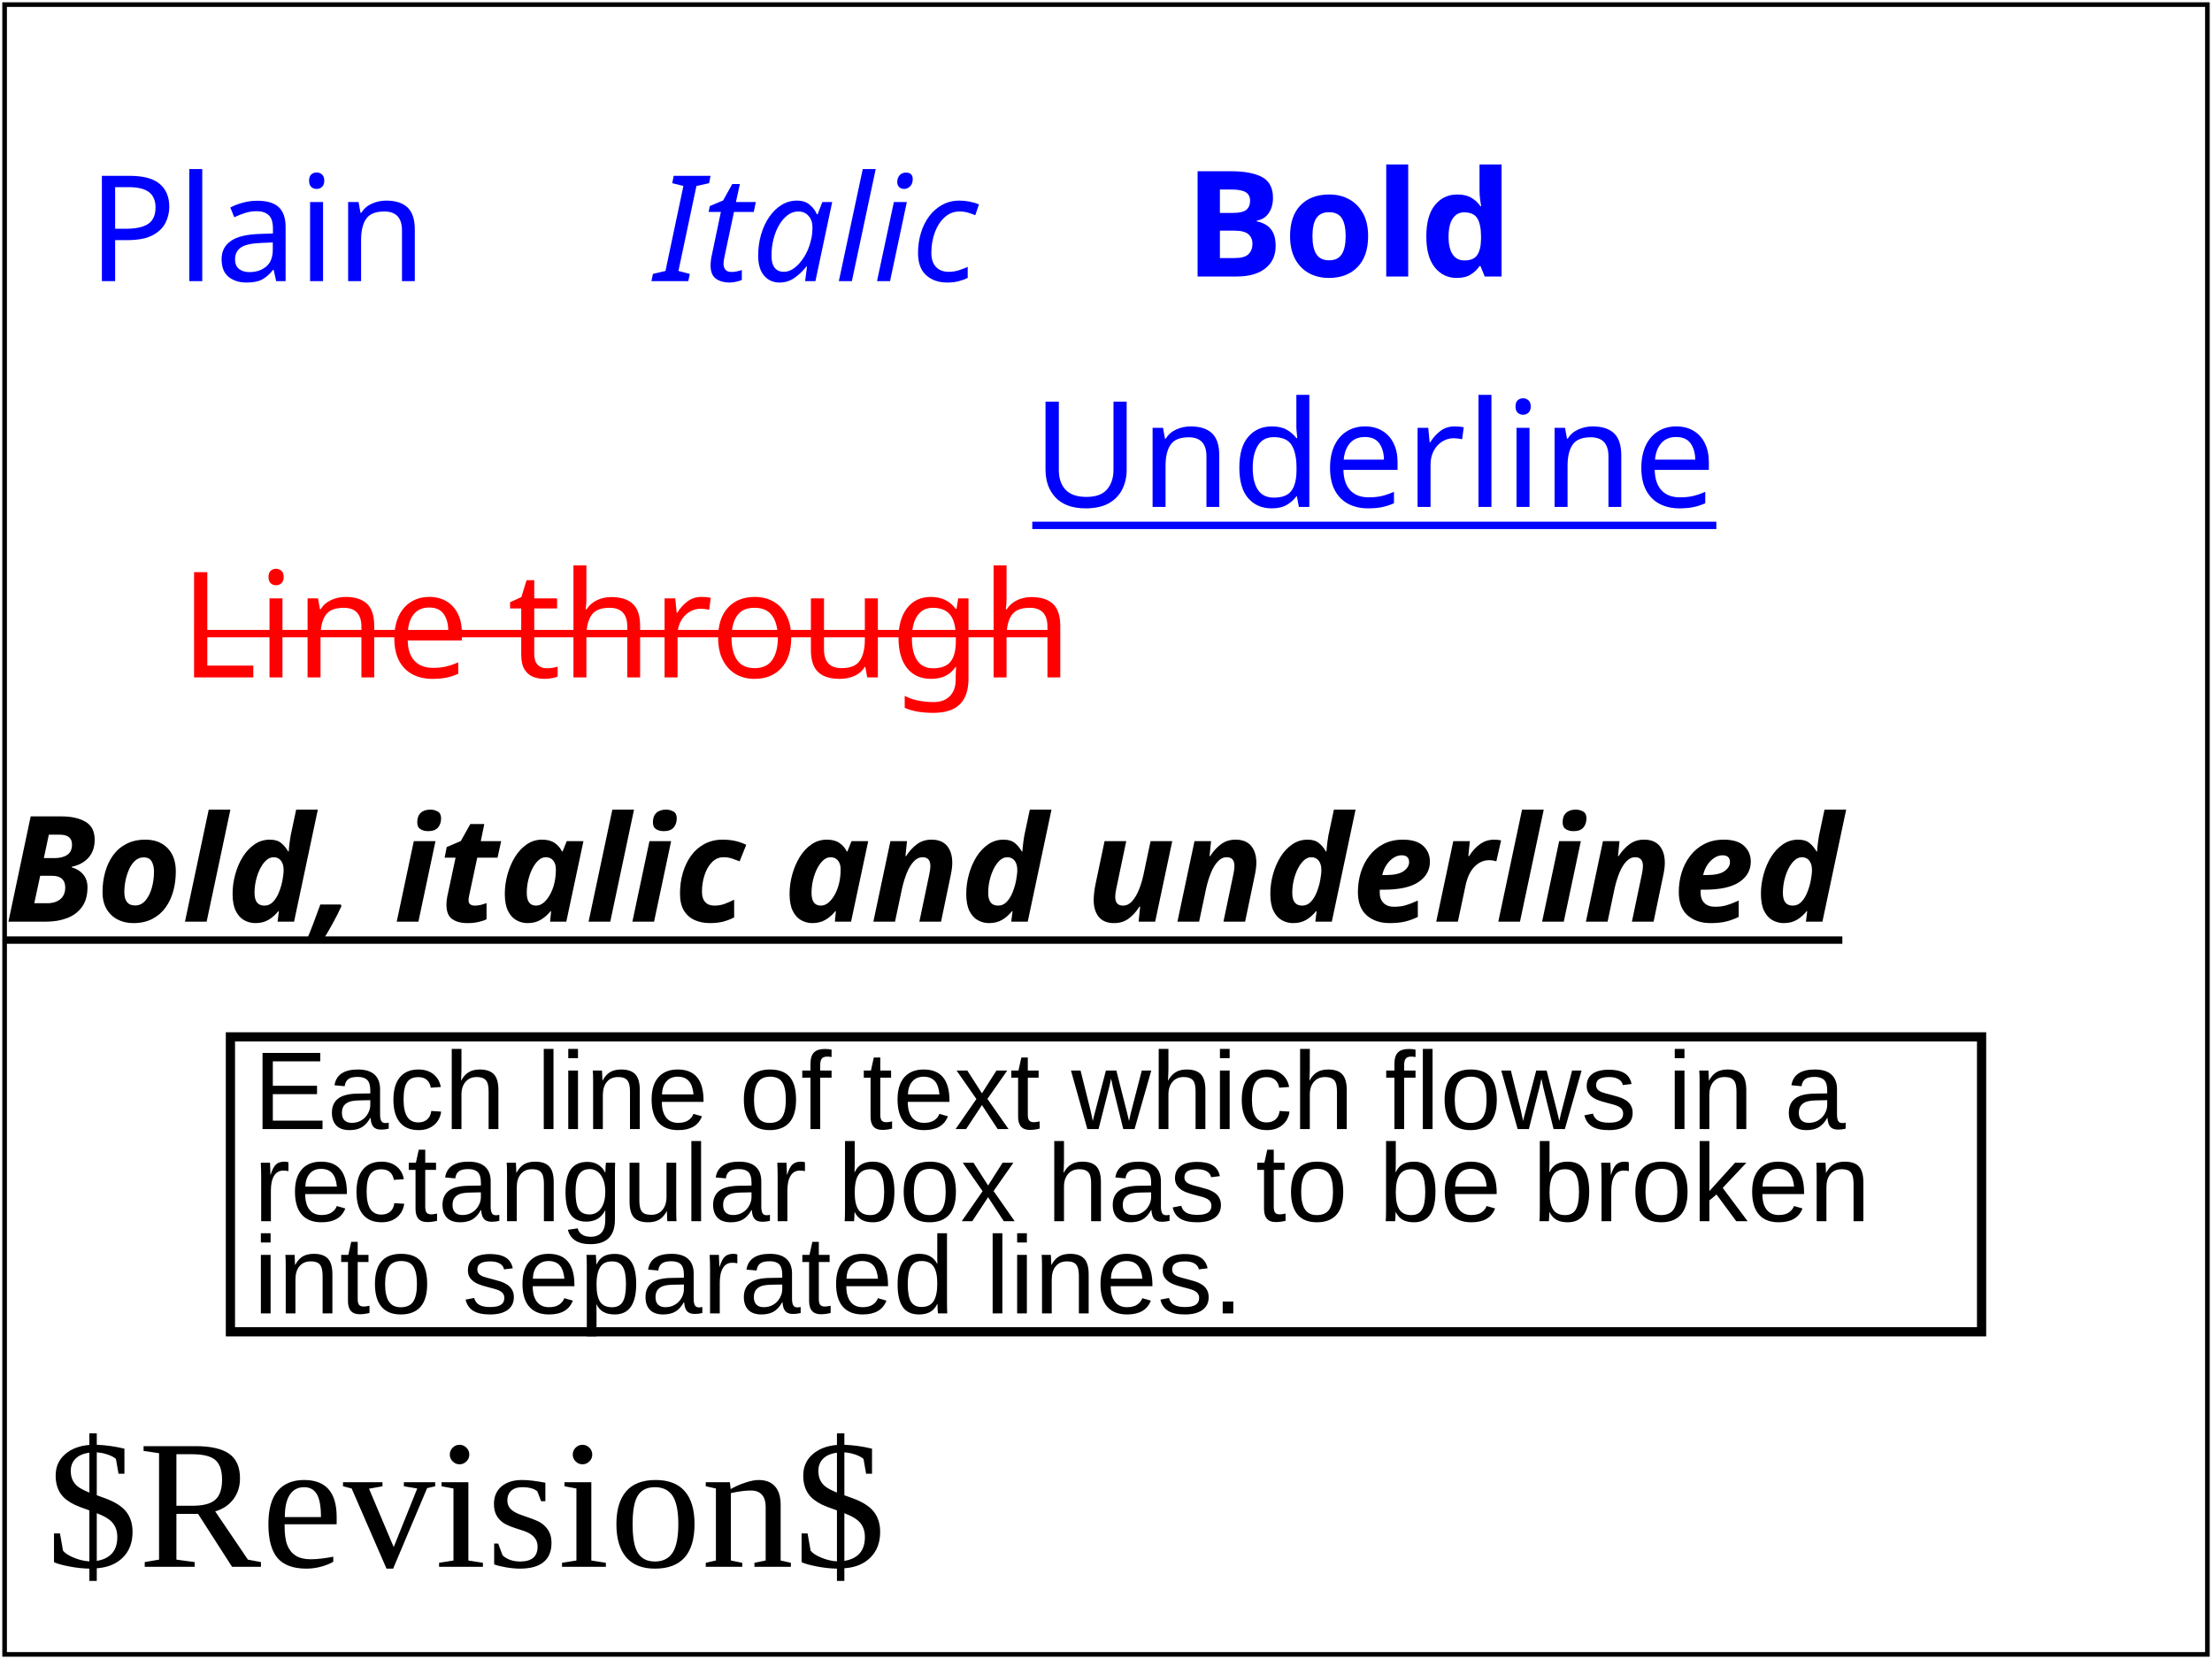
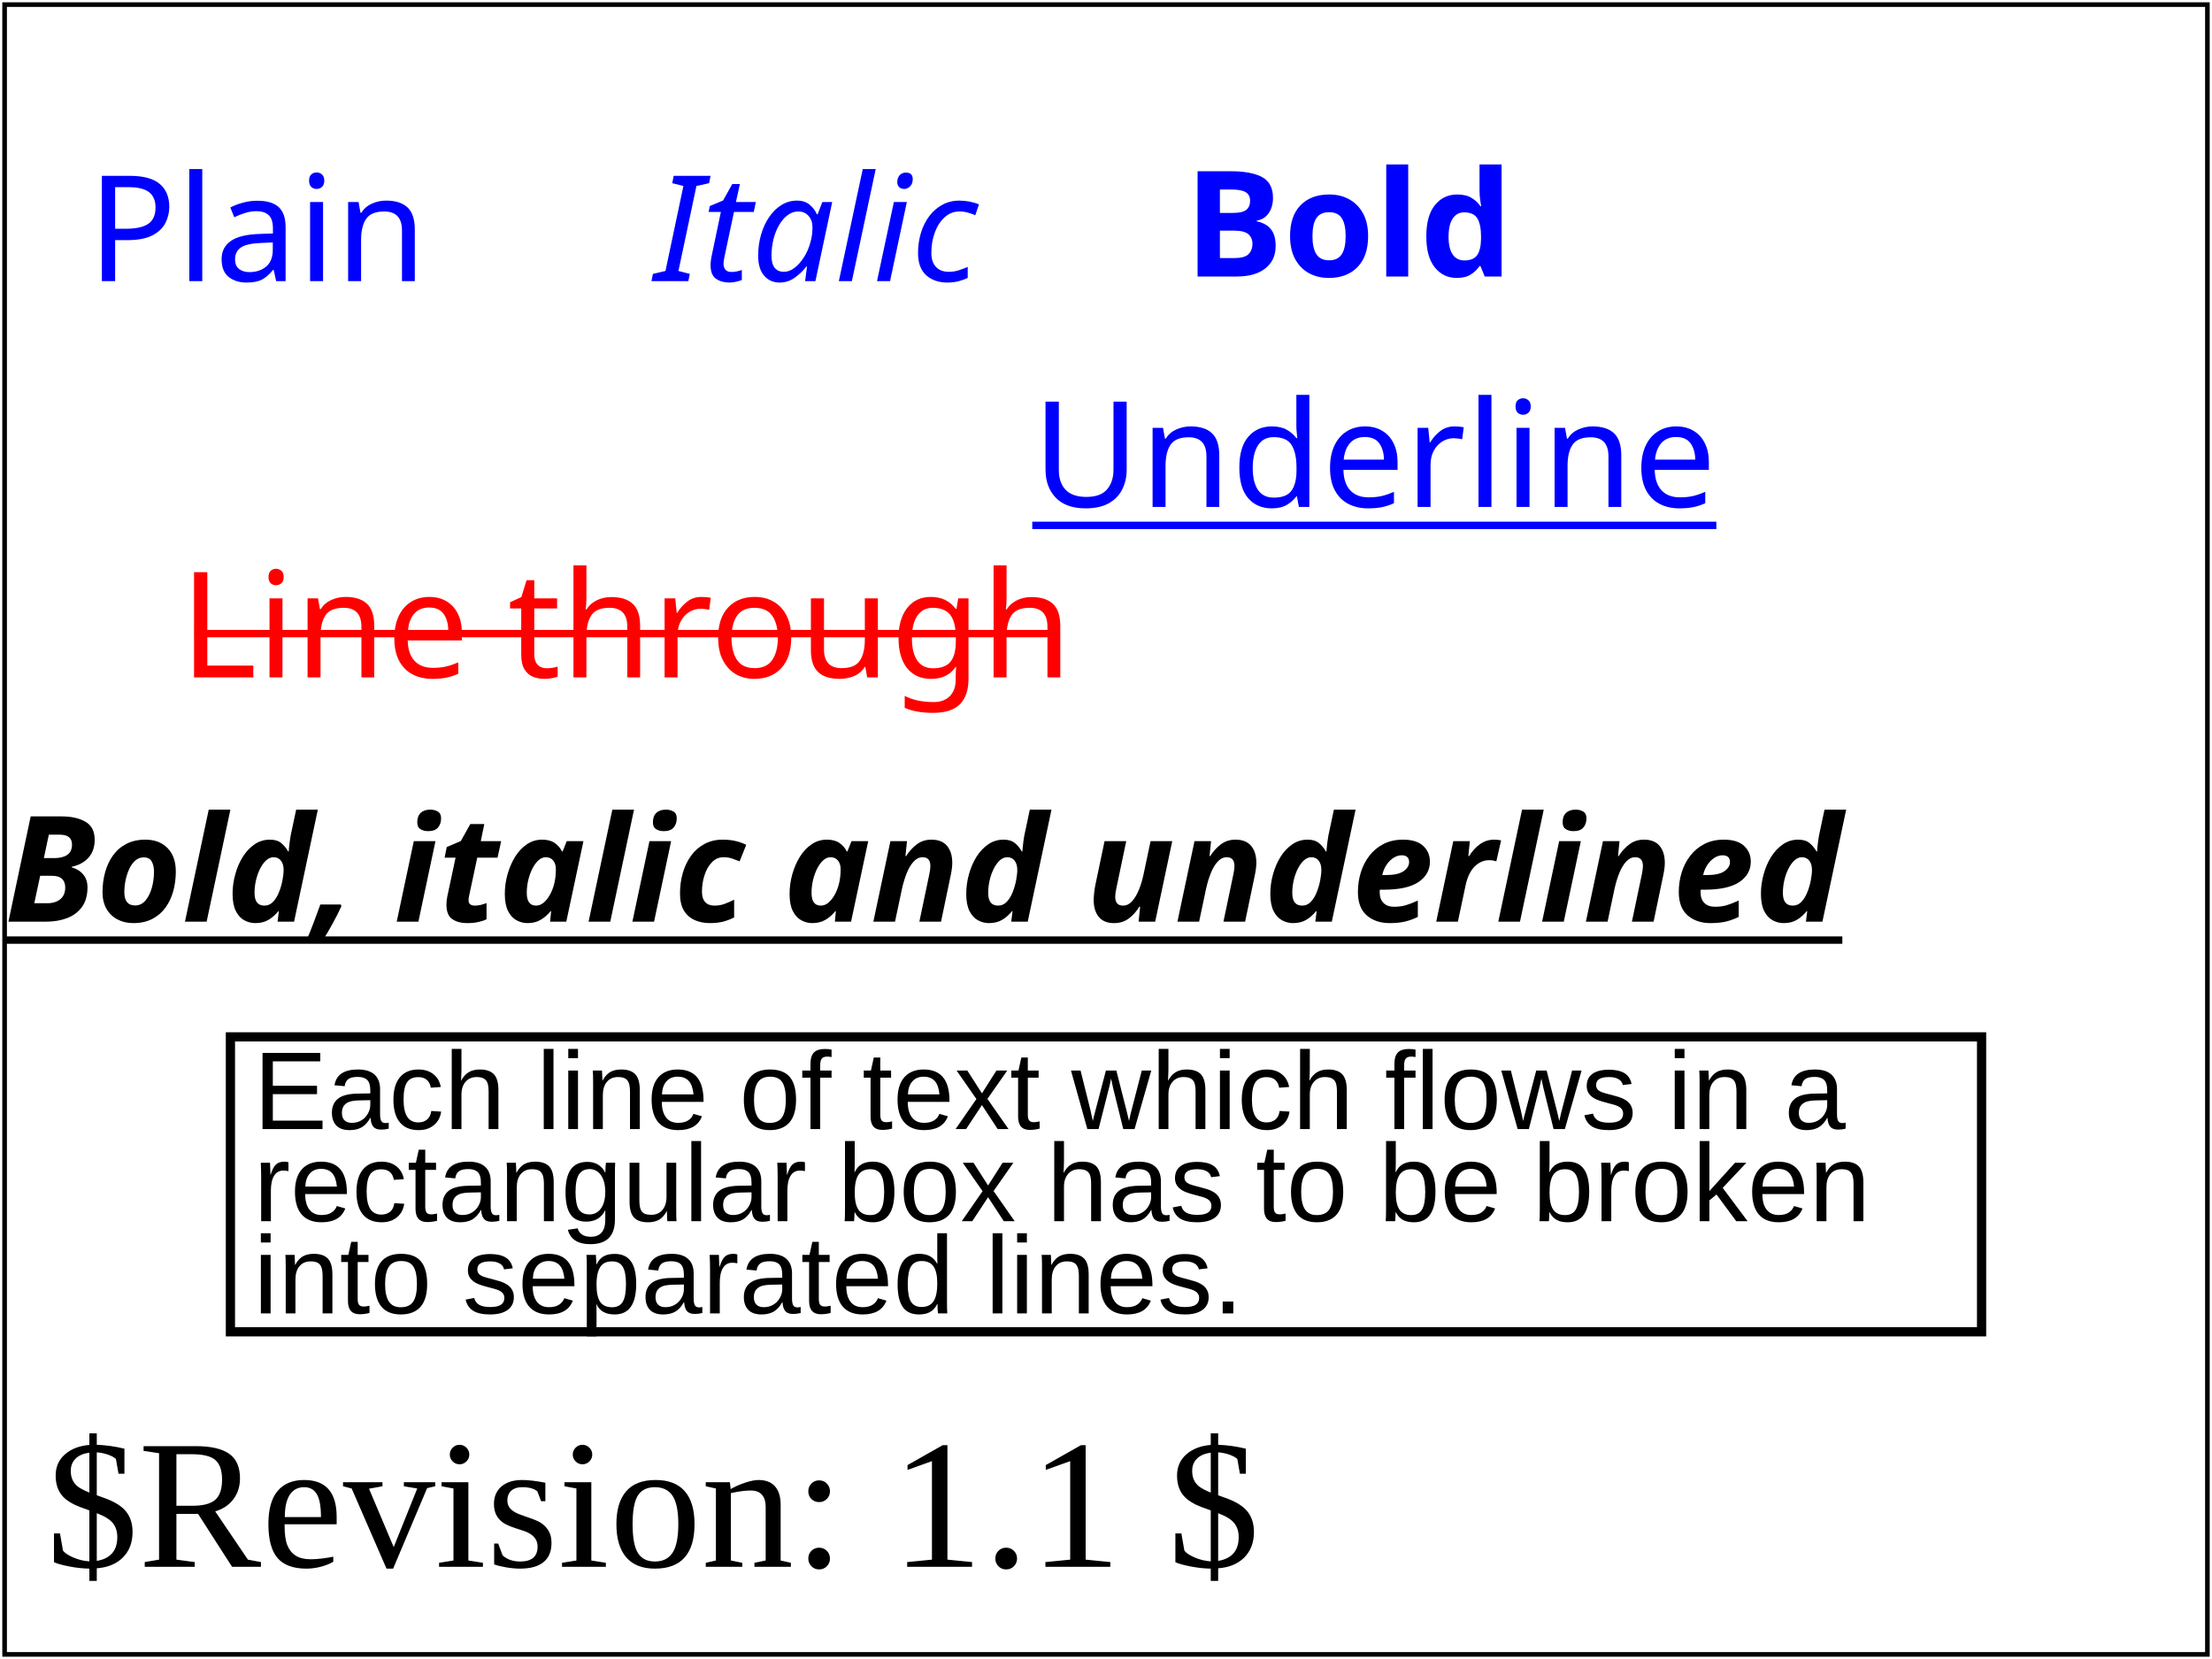
<svg xmlns="http://www.w3.org/2000/svg" xmlns:ns1="http://www.w3.org/2000/02/svg/testsuite/description/" version="1.1" baseProfile="basic" id="svg-root" width="100%" height="100%" viewBox="0 0 480 360">
  <ns1:SVGTestCase>
-     <ns1:OperatorScript version="$Revision$" testname="text-text-02-b.svg">
+     <ns1:OperatorScript version="$Revision: 1.1 $" testname="text-text-02-b.svg">
      <ns1:Paragraph>
        			Test text element
            		</ns1:Paragraph>
    </ns1:OperatorScript>
  </ns1:SVGTestCase>
  <g id="test-body-content">
    <text x="19" y="61" font-size="32" font-family="Verdana" fill="blue">Plain</text>
    <text x="142" y="61" font-size="32" font-family="Verdana" font-style="italic" fill="blue">Italic</text>
    <text x="257" y="60" font-size="32" font-family="Verdana" font-weight="bold" fill="blue">Bold</text>
    <text x="224" y="110" font-size="32" font-family="Verdana" fill="blue" text-decoration="underline">Underline</text>
    <text x="39" y="147" font-size="32" font-family="Verdana" fill="red" text-decoration="line-through">Line through</text>
    <text x="1" y="200" font-size="32" font-family="Verdana" font-style="italic" font-weight="bold" fill="black" text-decoration="underline">Bold, italic and underlined</text>
    <g>
      <rect x="50" y="225" width="380" height="64" fill="none" stroke="black" stroke-width="2" />
      <g>
        <text x="55" y="245" font-size="24" font-family="Arial" fill="black">Each line of text which flows in a </text>
        <text x="55" y="265" font-size="24" font-family="Arial" fill="black">rectangular box has to be broken</text>
        <text x="55" y="285" font-size="24" font-family="Arial" fill="black">into separated lines.</text>
      </g>
    </g>
  </g>
-   <text id="revision" x="10" y="340" font-size="40" stroke="none" fill="black">$Revision$</text>
+   <text id="revision" x="10" y="340" font-size="40" stroke="none" fill="black">$Revision: 1.1 $</text>
  <rect id="test-frame" x="1" y="1" width="478" height="358" fill="none" stroke="#000000" />
</svg>
